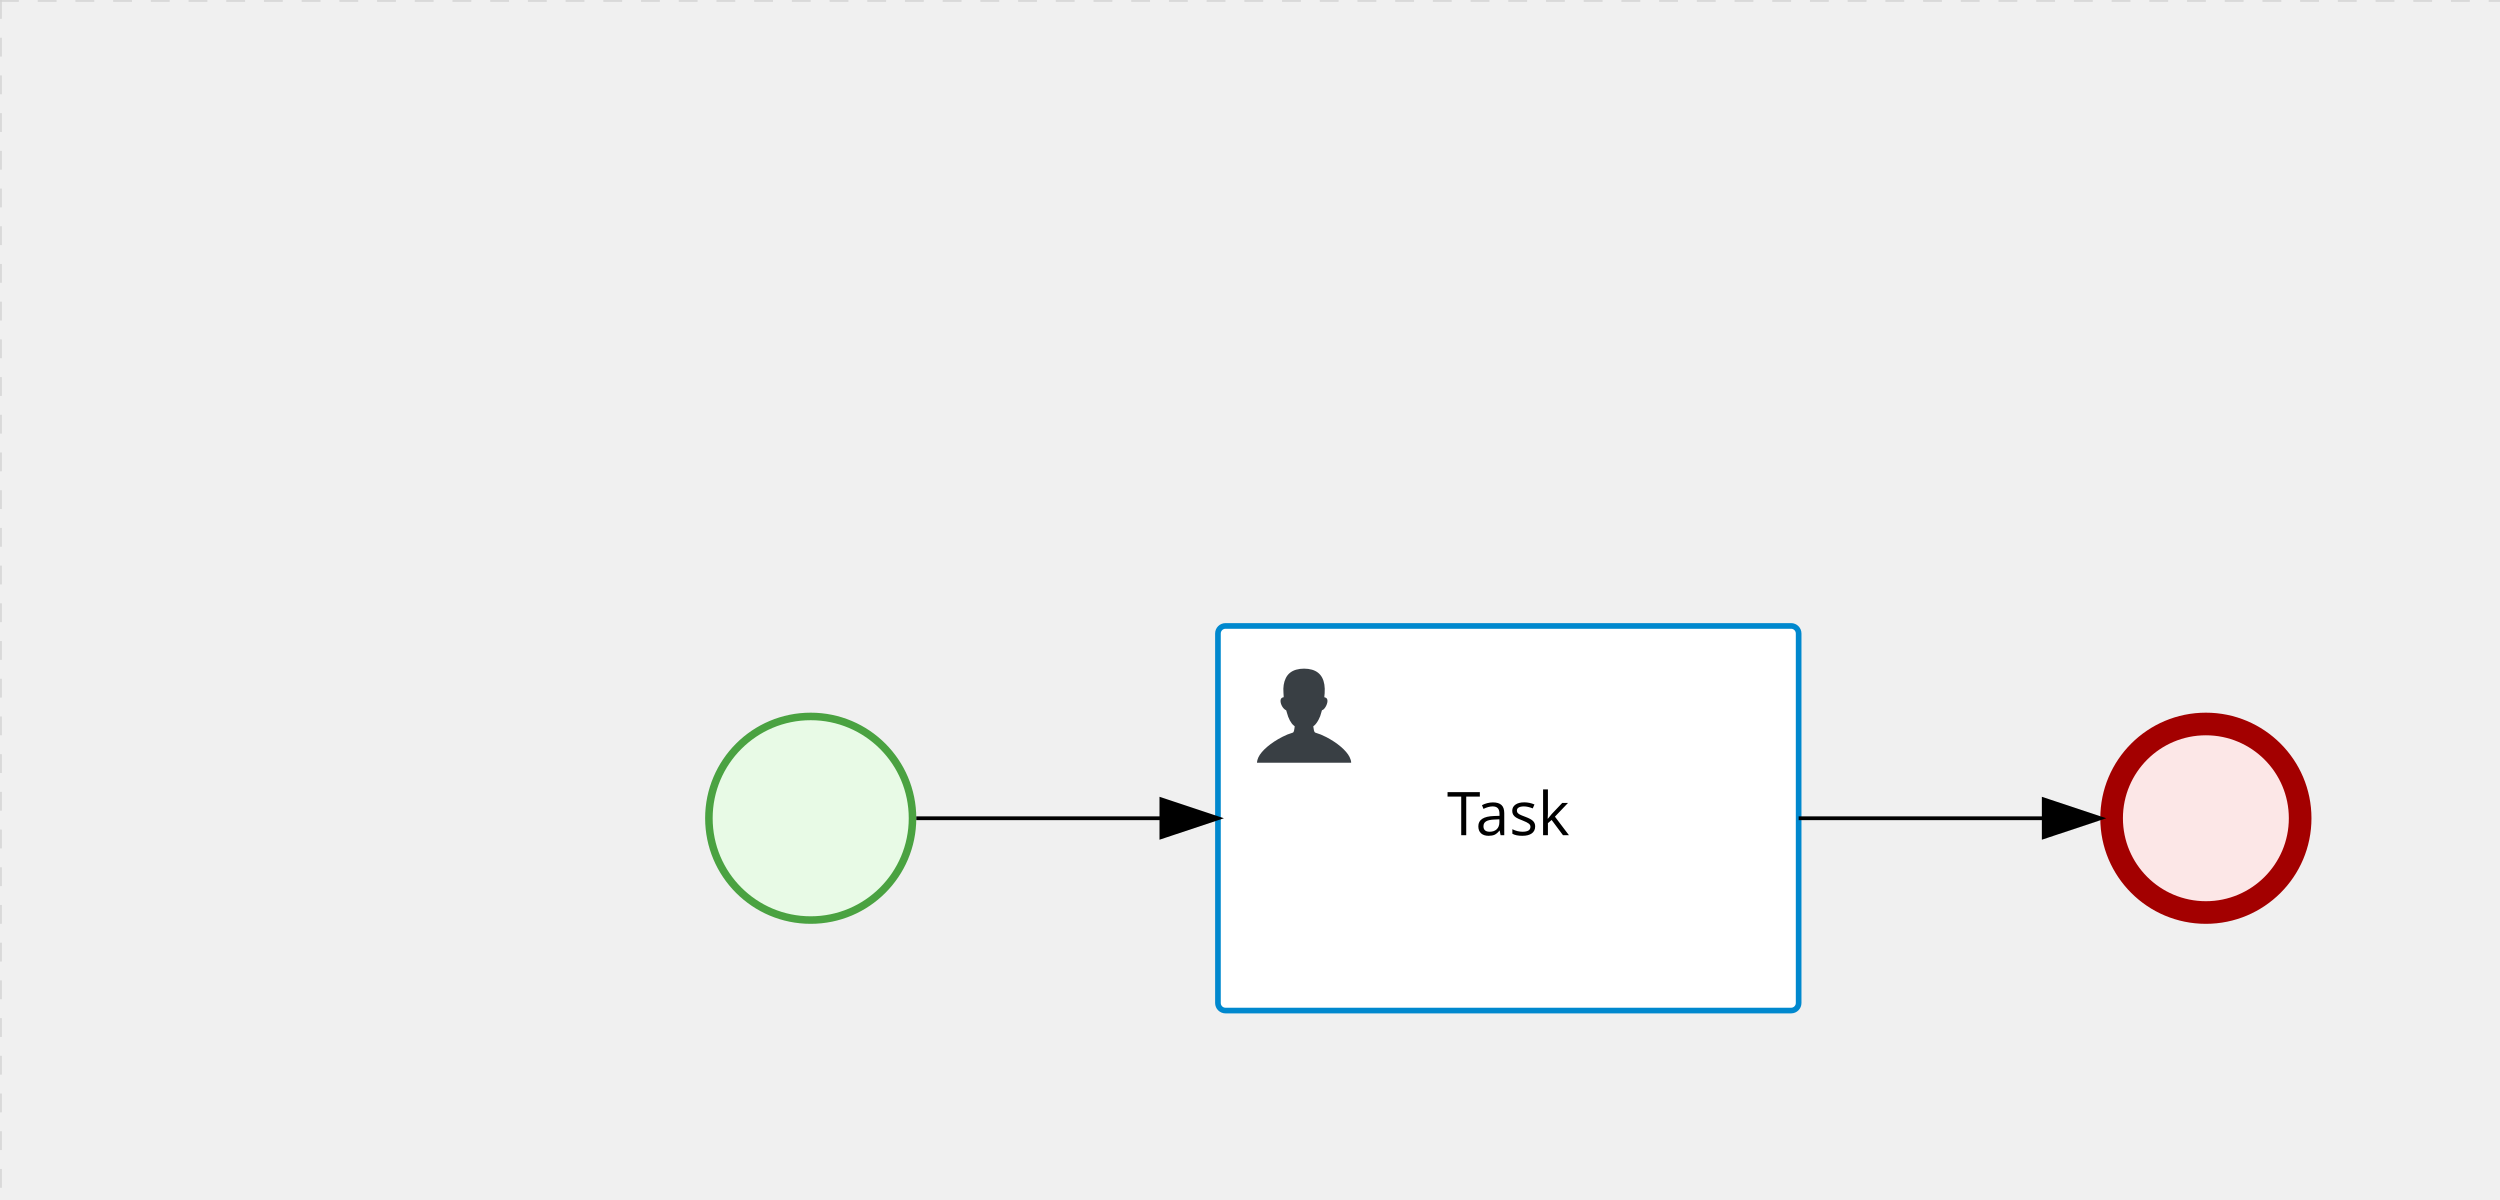
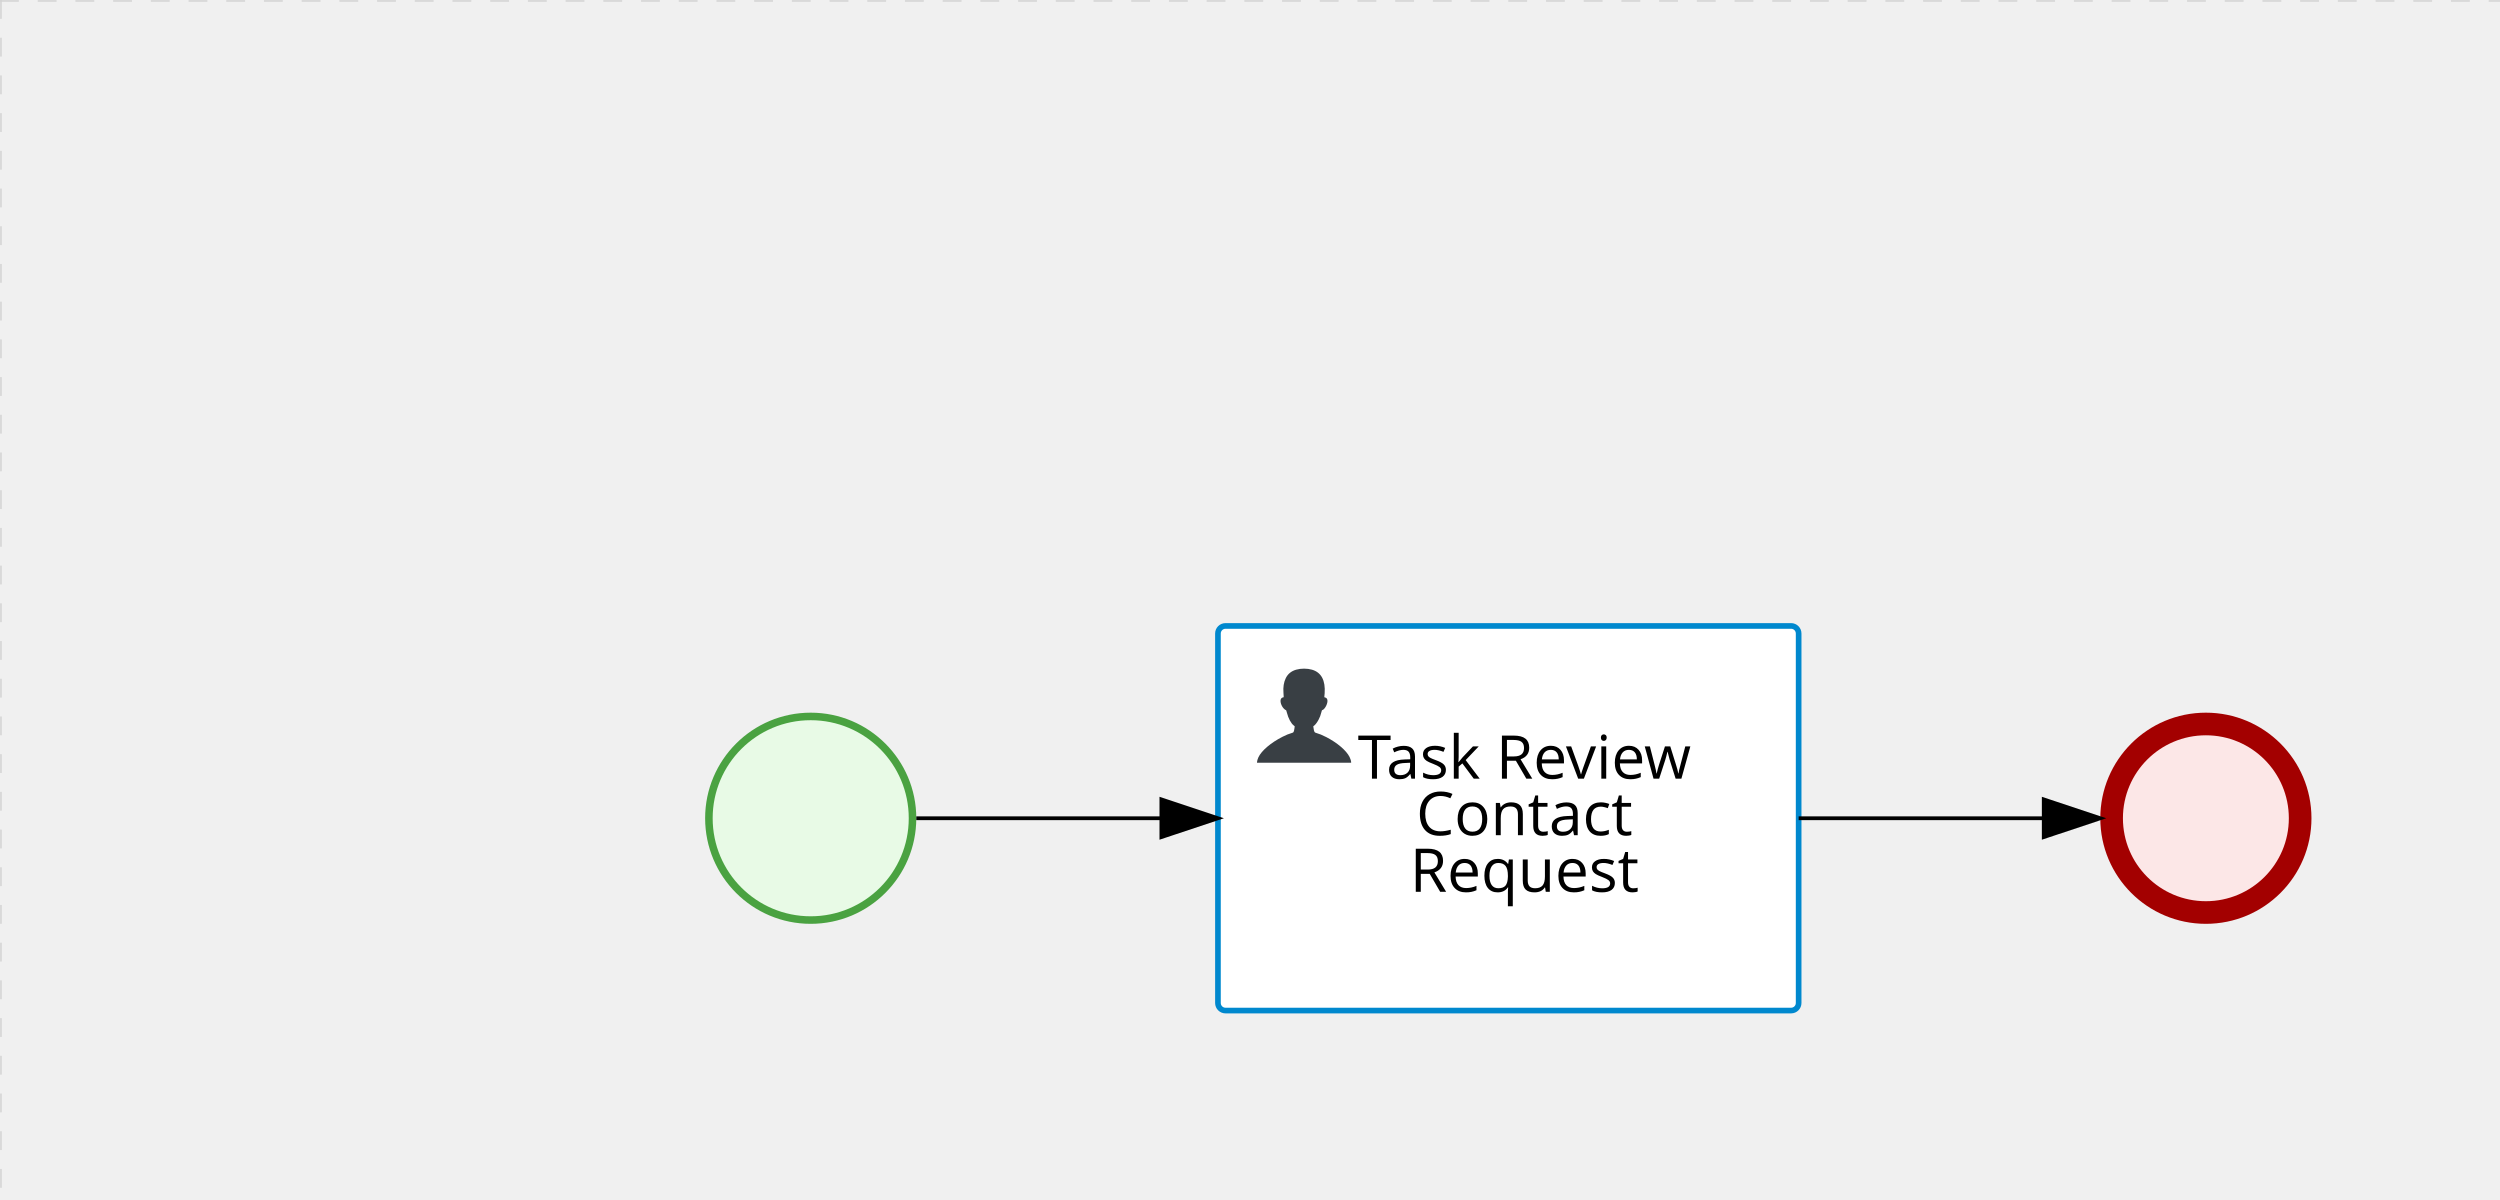
<svg xmlns="http://www.w3.org/2000/svg" version="1.1" width="663" height="318" viewBox="0 0 663 318">
  <defs />
  <g transform="matrix(1,0,0,1,0,0)">
    <g>
      <g>
        <g>
          <path fill="none" stroke="#d3d3d3" paint-order="fill stroke markers" d=" M 0 0 L 1200 0" stroke-miterlimit="10" stroke-opacity="0.8" stroke-dasharray="5" />
        </g>
        <g>
          <path fill="none" stroke="#d3d3d3" paint-order="fill stroke markers" d=" M 0 0 L 0 800" stroke-miterlimit="10" stroke-opacity="0.8" stroke-dasharray="5" />
        </g>
      </g>
-       <g id="_0DE9FD4C-0A2B-4D43-A9CB-70B5E2823764" bpmn2nodeid="_0DE9FD4C-0A2B-4D43-A9CB-70B5E2823764" transform="matrix(1,0,0,1,187,189)">
+       <g id="_1834B06F-CE95-4F78-9B31-E4B0B85EBD65" bpmn2nodeid="_1834B06F-CE95-4F78-9B31-E4B0B85EBD65" transform="matrix(1,0,0,1,557,189)">
        <g>
          <path fill="none" stroke="none" />
        </g>
        <g transform="matrix(0.125,0,0,0.125,0,0)">
          <g transform="matrix(1,0,0,1,0,0)">
-             <path fill="#e8fae6" stroke="none" id="_0DE9FD4C-0A2B-4D43-A9CB-70B5E2823764?shapeType=BACKGROUND" paint-order="stroke fill markers" d=" M 0 0 M 444 224 C 444 263.9 434.2 300.8 414.4 334.5 C 394.7 368.2 368 394.9 334.4 414.5 C 300.8 434.1 263.9 444 224 444 C 184.1 444 147.2 434.2 113.5 414.4 C 79.8 394.7 53.1 368 33.5 334.4 C 13.9 300.8 4 263.9 4 224 C 4 184.1 13.8 147.2 33.6 113.5 C 53.4 79.8 80.1 53.1 113.6 33.5 C 147.1 13.9 184.1 4 224 4 C 263.9 4 300.8 13.8 334.5 33.6 C 368.2 53.4 394.9 80.1 414.5 113.6 C 434.1 147.1 444 184.1 444 224 Z" />
+             <path fill="#fce7e7" stroke="none" id="_1834B06F-CE95-4F78-9B31-E4B0B85EBD65?shapeType=BACKGROUND" paint-order="stroke fill markers" d=" M 0 0 M 444 224 C 444 263.9 434.2 300.8 414.4 334.5 C 394.7 368.2 368 394.9 334.4 414.5 C 300.8 434.1 263.9 444 224 444 C 184.1 444 147.2 434.2 113.5 414.4 C 79.8 394.7 53.1 368 33.5 334.4 C 13.9 300.8 4 263.9 4 224 C 4 184.1 13.8 147.2 33.6 113.5 C 53.4 79.8 80.1 53.1 113.6 33.5 C 147.1 13.9 184.1 4 224 4 C 263.9 4 300.8 13.8 334.5 33.6 C 368.2 53.4 394.9 80.1 414.5 113.6 C 434.1 147.1 444 184.1 444 224 Z" />
          </g>
          <g>
            <g transform="matrix(1,0,0,1,0,0)">
              <g transform="matrix(1,0,0,1,0,0)">
-                 <path fill="rgb(74,162,65)" stroke="none" id="_0DE9FD4C-0A2B-4D43-A9CB-70B5E2823764?shapeType=BORDER&amp;renderType=FILL" paint-order="stroke fill markers" d=" M 0 0 M 224 0 C 100.3 0 0 100.3 0 224 C 0 347.7 100.3 448 224 448 C 347.7 448 448 347.7 448 224 C 448 100.3 347.7 0 224 0 Z M 0 0 M 224 432 C 109.1 432 16 338.9 16 224 C 16 109.1 109.1 16 224 16 C 338.9 16 432 109.1 432 224 C 432 338.9 338.9 432 224 432 Z" />
+                 <path fill="#a30000" stroke="none" id="_1834B06F-CE95-4F78-9B31-E4B0B85EBD65?shapeType=BORDER&amp;renderType=FILL" paint-order="stroke fill markers" d=" M 0 0 M 224 0 C 100.3 0 0 100.3 0 224 C 0 347.7 100.3 448 224 448 C 347.7 448 448 347.7 448 224 C 448 100.3 347.7 0 224 0 Z M 0 0 M 224 400 C 126.8 400 48 321.2 48 224 C 48 126.8 126.8 48 224 48 C 321.2 48 400 126.8 400 224 C 400 321.2 321.2 400 224 400 Z" />
              </g>
            </g>
          </g>
        </g>
        <g transform="matrix(1,0,0,1,28,61)" />
      </g>
-       <g transform="matrix(1,0,0,1,187,189)" />
      <g id="_377A5616-3FF0-4797-9F12-DF20858F6E9B" bpmn2nodeid="_377A5616-3FF0-4797-9F12-DF20858F6E9B" transform="matrix(1,0,0,1,323,166)">
        <g>
          <path fill="none" stroke="none" />
        </g>
        <g transform="matrix(1,0,0,1,0,0)">
          <path fill="#ffffff" stroke="none" id="_377A5616-3FF0-4797-9F12-DF20858F6E9B?shapeType=BACKGROUND" paint-order="stroke fill markers" d=" M 2 0 L 152 0 L 152 0 A 2 2 0 0 1 154 2 L 154 100 L 154 100 A 2 2 0 0 1 152 102 L 2 102 L 2 102 A 2 2 0 0 1 0 100 L 0 2 L 0 2 A 2 2 0 0 1 2 0 Z" />
        </g>
        <g transform="matrix(1,0,0,1,0,0)">
          <path fill="none" stroke="rgb(0,136,206)" id="_377A5616-3FF0-4797-9F12-DF20858F6E9B?shapeType=BORDER&amp;renderType=STROKE" paint-order="fill stroke markers" d=" M 2 0 L 152 0 L 152 0 A 2 2 0 0 1 154 2 L 154 100 L 154 100 A 2 2 0 0 1 152 102 L 2 102 L 2 102 A 2 2 0 0 1 0 100 L 0 2 L 0 2 A 2 2 0 0 1 2 0 Z" stroke-miterlimit="10" stroke-width="1.5" stroke-dasharray="" />
        </g>
        <g>
          <g transform="matrix(0.06,0,0,0.06,9.4,9.4)">
            <g transform="matrix(1,0,0,1,0,0)">
              <path fill="#393f44" stroke="none" id="_377A5616-3FF0-4797-9F12-DF20858F6E9B_task__RvU5__iZSm" paint-order="stroke fill markers" d=" M 0 0 M 16 445.21 C 16 440.869 18.784 431.129 22.001 424.217 C 35.768 394.64 77.283 359.28 129 333.084 C 144.516 325.224 157.347 319.964 167.807 317.174 C 171.932 316.074 175.729 314.414 176.525 313.363 C 178.894 310.234 180.914 302.908 181.727 294.5 L 182.5 286.5 L 178.507 283.455 C 166.303 274.146 154.284 251.678 148.04 226.5 C 145.611 216.707 145.056 215.462 142.984 215.158 C 141.703 214.97 138.083 212.243 134.939 209.099 C 123.233 197.393 116.891 177.376 121.44 166.49 C 123.002 162.751 128.155 159.01 131.75 159.004 C 134.448 159 134.471 158.603 132.914 138.788 C 130.927 113.496 134.279 92.265 143.132 74.076 C 152.232 55.38 167.569 42.882 189.049 36.66 C 210.203 30.532 237.797 30.532 258.951 36.66 C 300.042 48.563 318.958 83.806 314.955 141 C 314.32 150.075 313.624 157.788 313.409 158.14 C 313.194 158.493 314.575 159.073 316.479 159.43 C 328.929 161.766 330.986 177.018 321.496 196.621 C 316.903 206.109 309.357 214.508 304.817 215.185 C 303.023 215.453 302.293 217.146 299.943 226.5 C 296.659 239.567 294.474 245.305 287.948 257.995 C 282.491 268.606 273.035 281.109 268.108 284.229 L 264.871 286.278 L 265.518 292.889 C 266.345 301.33 268.639 309.871 270.877 312.837 C 272.067 314.415 275.002 315.79 280.063 317.139 C 291.069 320.075 303.617 325.274 321 334.102 C 369.815 358.891 410.848 393.758 425.032 422.5 C 429.07 430.682 432 440.232 432 445.21 L 432 448 L 224 448 L 16 448 L 16 445.21 Z" />
            </g>
          </g>
        </g>
        <g transform="matrix(1,0,0,1,4.04,13.68)">
          <g transform="matrix(0.04,0,0,0.04,63.36,69.12)">
            <g transform="matrix(1,0,0,1,0,0)">
              <path fill="none" stroke="none" />
            </g>
            <g transform="matrix(1,0,0,1,0,0)">
              <path fill="none" stroke="none" />
            </g>
          </g>
        </g>
-         <g transform="matrix(1,0,0,1,60.75,43.5)">
-           <text fill="#000000" stroke="none" font-family="Open Sans" font-size="12pt" font-style="normal" font-weight="normal" text-decoration="normal" x="16.25" y="12" text-anchor="middle" dominant-baseline="alphabetic">Task</text>
+         <g transform="matrix(1,0,0,1,35,28.5)">
+           <text fill="#000000" stroke="none" font-family="Open Sans" font-size="12pt" font-style="normal" font-weight="normal" text-decoration="normal" x="46.262" y="12" text-anchor="middle" dominant-baseline="alphabetic">Task Review </text>
+           <text fill="#000000" stroke="none" font-family="Open Sans" font-size="12pt" font-style="normal" font-weight="normal" text-decoration="normal" x="46.262" y="27" text-anchor="middle" dominant-baseline="alphabetic">   Contact     </text>
+           <text fill="#000000" stroke="none" font-family="Open Sans" font-size="12pt" font-style="normal" font-weight="normal" text-decoration="normal" x="46.262" y="42" text-anchor="middle" dominant-baseline="alphabetic">    Request    </text>
        </g>
+       </g>
+       <g id="_0DE9FD4C-0A2B-4D43-A9CB-70B5E2823764" bpmn2nodeid="_0DE9FD4C-0A2B-4D43-A9CB-70B5E2823764" transform="matrix(1,0,0,1,187,189)">
+         <g>
+           <path fill="none" stroke="none" />
+         </g>
+         <g transform="matrix(0.125,0,0,0.125,0,0)">
+           <g transform="matrix(1,0,0,1,0,0)">
+             <path fill="#e8fae6" stroke="none" id="_0DE9FD4C-0A2B-4D43-A9CB-70B5E2823764?shapeType=BACKGROUND" paint-order="stroke fill markers" d=" M 0 0 M 444 224 C 444 263.9 434.2 300.8 414.4 334.5 C 394.7 368.2 368 394.9 334.4 414.5 C 300.8 434.1 263.9 444 224 444 C 184.1 444 147.2 434.2 113.5 414.4 C 79.8 394.7 53.1 368 33.5 334.4 C 13.9 300.8 4 263.9 4 224 C 4 184.1 13.8 147.2 33.6 113.5 C 53.4 79.8 80.1 53.1 113.6 33.5 C 147.1 13.9 184.1 4 224 4 C 263.9 4 300.8 13.8 334.5 33.6 C 368.2 53.4 394.9 80.1 414.5 113.6 C 434.1 147.1 444 184.1 444 224 Z" />
+           </g>
+           <g>
+             <g transform="matrix(1,0,0,1,0,0)">
+               <g transform="matrix(1,0,0,1,0,0)">
+                 <path fill="rgb(74,162,65)" stroke="none" id="_0DE9FD4C-0A2B-4D43-A9CB-70B5E2823764?shapeType=BORDER&amp;renderType=FILL" paint-order="stroke fill markers" d=" M 0 0 M 224 0 C 100.3 0 0 100.3 0 224 C 0 347.7 100.3 448 224 448 C 347.7 448 448 347.7 448 224 C 448 100.3 347.7 0 224 0 Z M 0 0 M 224 432 C 109.1 432 16 338.9 16 224 C 16 109.1 109.1 16 224 16 C 338.9 16 432 109.1 432 224 C 432 338.9 338.9 432 224 432 Z" />
+               </g>
+             </g>
+           </g>
+         </g>
+         <g transform="matrix(1,0,0,1,28,61)" />
      </g>
      <g id="_A7727BF9-FE13-4C37-8ADC-F5B9874E8BDE" bpmn2nodeid="_A7727BF9-FE13-4C37-8ADC-F5B9874E8BDE">
        <g>
          <path fill="none" stroke="#000000" paint-order="fill stroke markers" d=" M 243 217 L 308 217" stroke-miterlimit="10" stroke-dasharray="" />
        </g>
        <g transform="matrix(1,0,0,1,243,217)" />
        <g transform="matrix(6.123233995736766e-17,1,-1,6.123233995736766e-17,323,212)">
          <path fill="#000000" stroke="#000000" paint-order="fill stroke markers" d=" M 10 15 L 0 15 L 5 0 Z" stroke-miterlimit="10" stroke-dasharray="" />
        </g>
        <g transform="matrix(1,0,0,1,243,207)" />
-       </g>
-       <g id="_1834B06F-CE95-4F78-9B31-E4B0B85EBD65" bpmn2nodeid="_1834B06F-CE95-4F78-9B31-E4B0B85EBD65" transform="matrix(1,0,0,1,557,189)">
-         <g>
-           <path fill="none" stroke="none" />
-         </g>
-         <g transform="matrix(0.125,0,0,0.125,0,0)">
-           <g transform="matrix(1,0,0,1,0,0)">
-             <path fill="#fce7e7" stroke="none" id="_1834B06F-CE95-4F78-9B31-E4B0B85EBD65?shapeType=BACKGROUND" paint-order="stroke fill markers" d=" M 0 0 M 444 224 C 444 263.9 434.2 300.8 414.4 334.5 C 394.7 368.2 368 394.9 334.4 414.5 C 300.8 434.1 263.9 444 224 444 C 184.1 444 147.2 434.2 113.5 414.4 C 79.8 394.7 53.1 368 33.5 334.4 C 13.9 300.8 4 263.9 4 224 C 4 184.1 13.8 147.2 33.6 113.5 C 53.4 79.8 80.1 53.1 113.6 33.5 C 147.1 13.9 184.1 4 224 4 C 263.9 4 300.8 13.8 334.5 33.6 C 368.2 53.4 394.9 80.1 414.5 113.6 C 434.1 147.1 444 184.1 444 224 Z" />
-           </g>
-           <g>
-             <g transform="matrix(1,0,0,1,0,0)">
-               <g transform="matrix(1,0,0,1,0,0)">
-                 <path fill="rgb(163,0,0)" stroke="none" id="_1834B06F-CE95-4F78-9B31-E4B0B85EBD65?shapeType=BORDER&amp;renderType=FILL" paint-order="stroke fill markers" d=" M 0 0 M 224 0 C 100.3 0 0 100.3 0 224 C 0 347.7 100.3 448 224 448 C 347.7 448 448 347.7 448 224 C 448 100.3 347.7 0 224 0 Z M 0 0 M 224 400 C 126.8 400 48 321.2 48 224 C 48 126.8 126.8 48 224 48 C 321.2 48 400 126.8 400 224 C 400 321.2 321.2 400 224 400 Z" />
-               </g>
-             </g>
-           </g>
-         </g>
-         <g transform="matrix(1,0,0,1,28,61)" />
      </g>
      <g id="_F429176E-7A90-4124-BA3A-E1E373E78920" bpmn2nodeid="_F429176E-7A90-4124-BA3A-E1E373E78920">
        <g>
          <path fill="none" stroke="#000000" paint-order="fill stroke markers" d=" M 477 217 L 542 217" stroke-miterlimit="10" stroke-dasharray="" />
        </g>
        <g transform="matrix(1,0,0,1,477,217)" />
        <g transform="matrix(6.123233995736766e-17,1,-1,6.123233995736766e-17,557,212)">
          <path fill="#000000" stroke="#000000" paint-order="fill stroke markers" d=" M 10 15 L 0 15 L 5 0 Z" stroke-miterlimit="10" stroke-dasharray="" />
        </g>
        <g transform="matrix(1,0,0,1,477,207)" />
      </g>
      <g transform="matrix(1,0,0,1,557,189)" />
+       <g transform="matrix(1,0,0,1,187,189)" />
      <g transform="matrix(1,0,0,1,323,166)" />
    </g>
  </g>
</svg>
